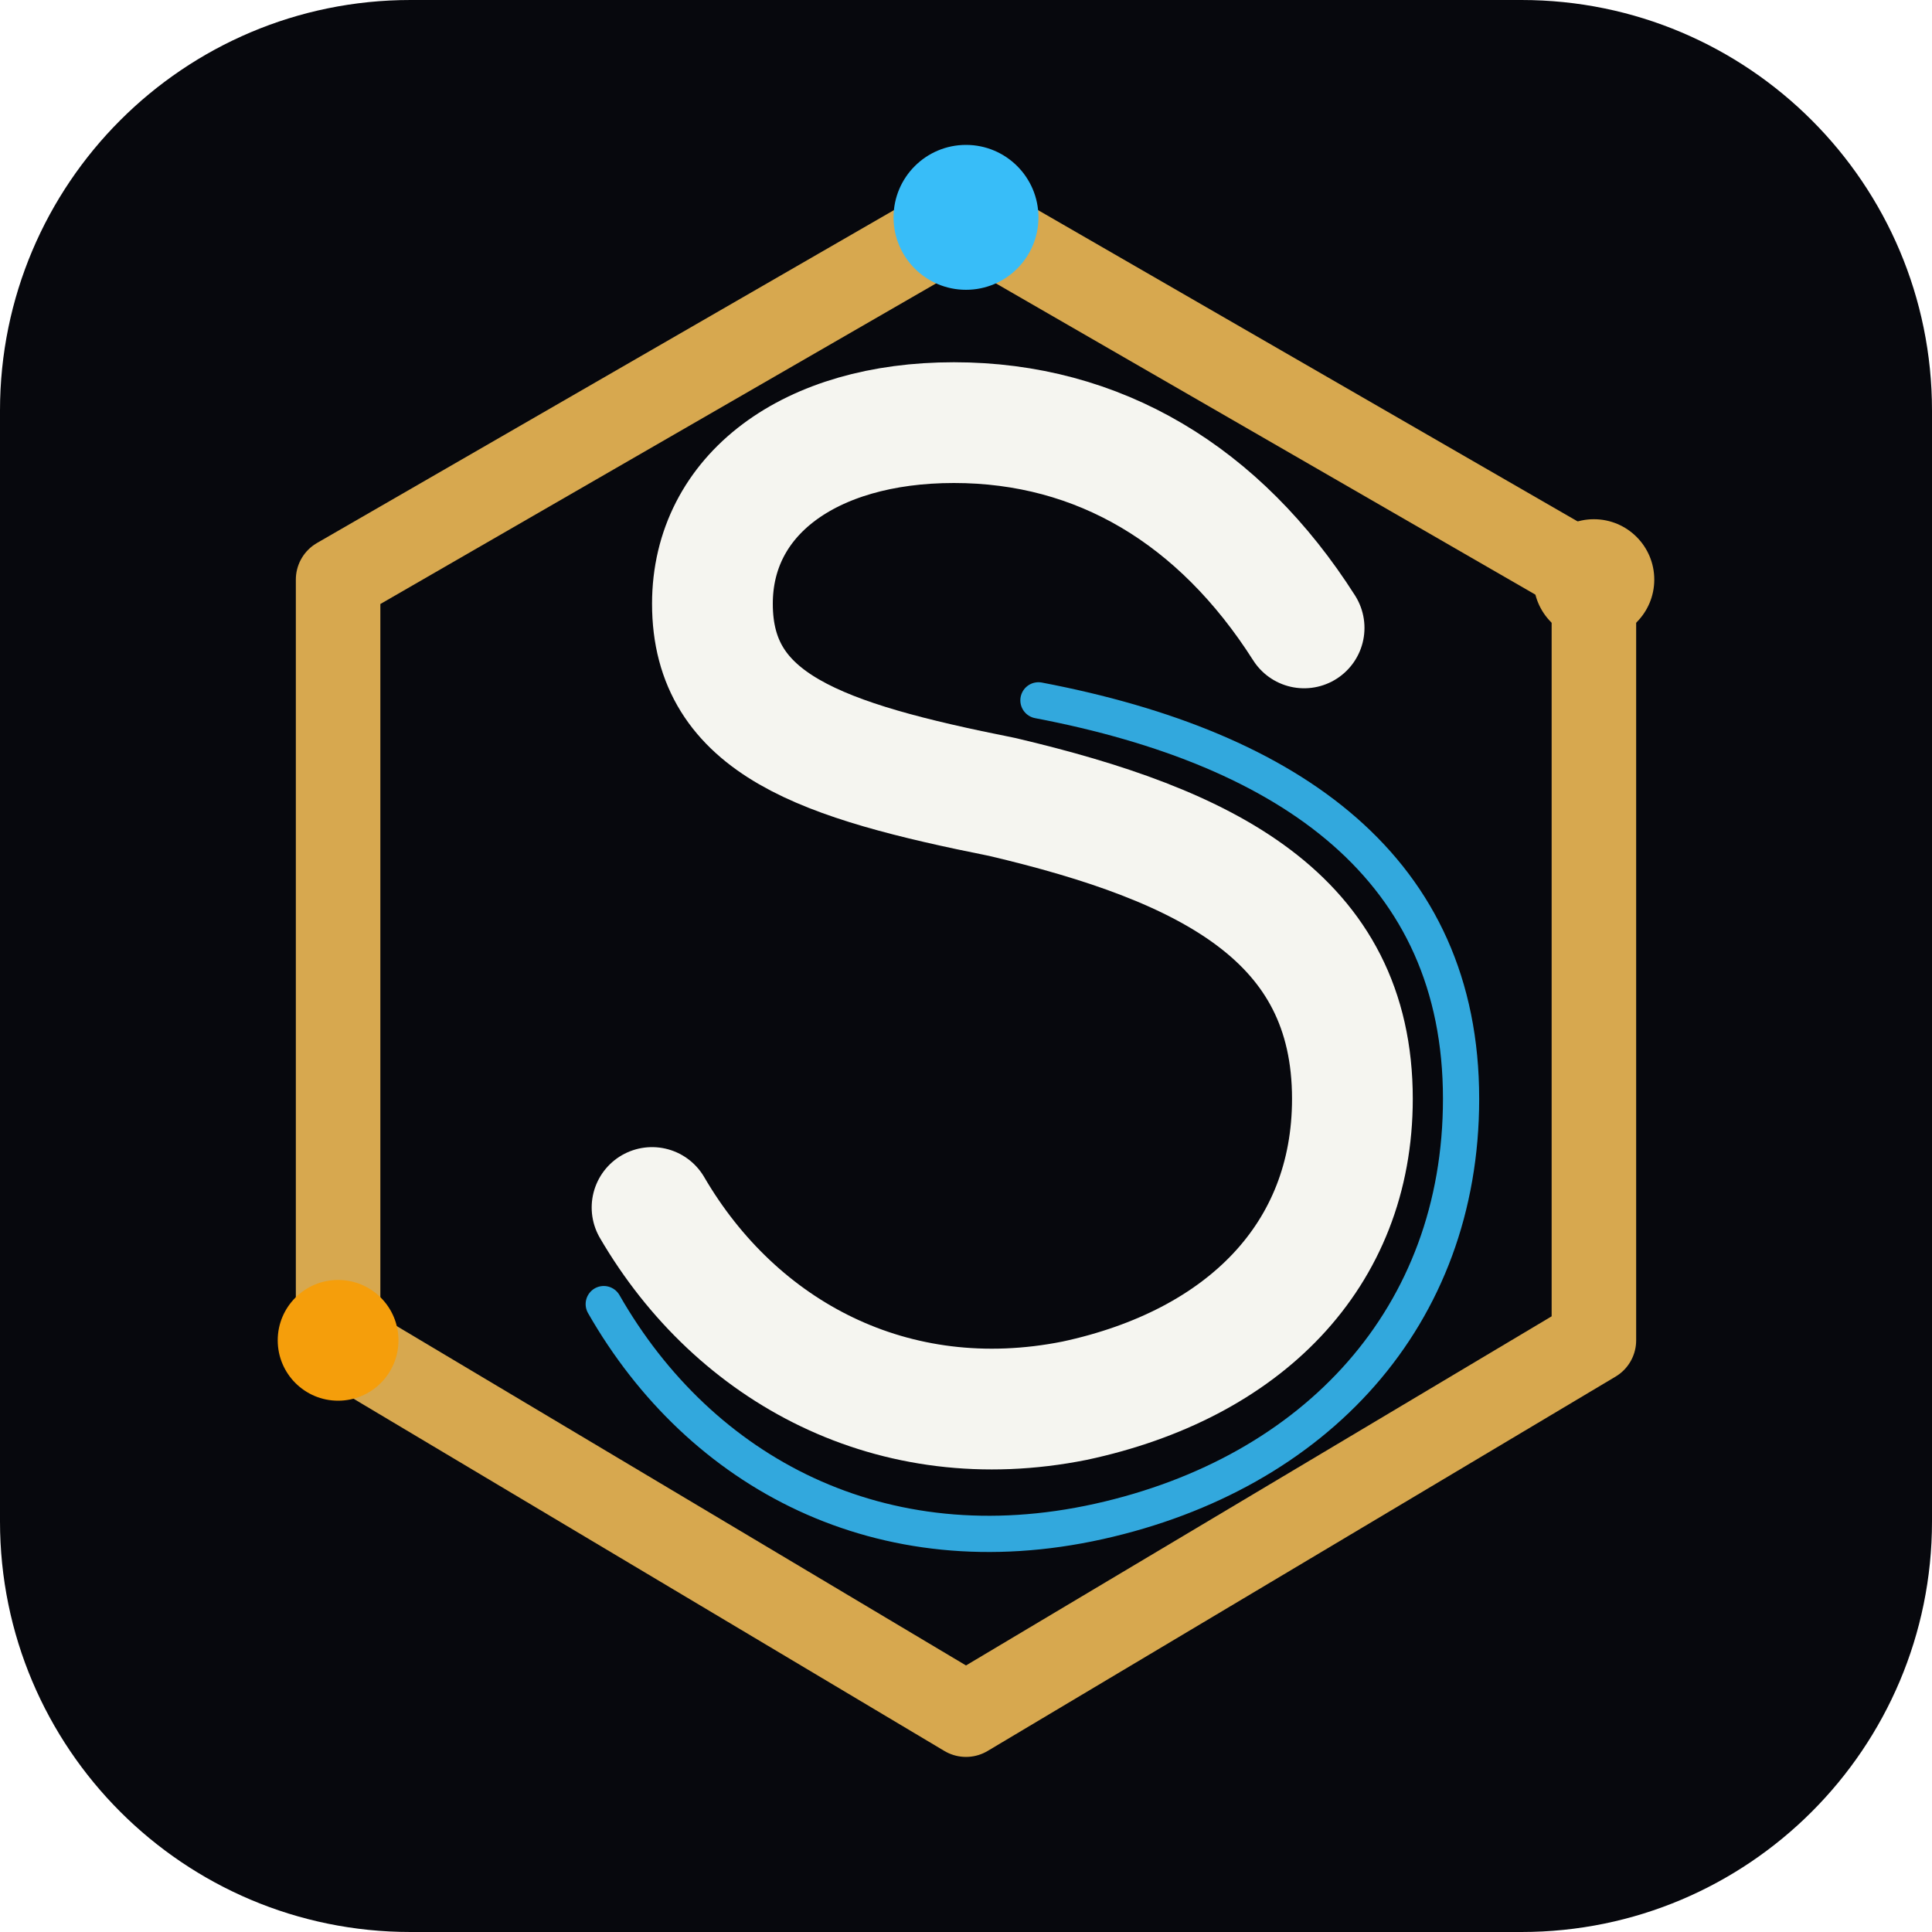
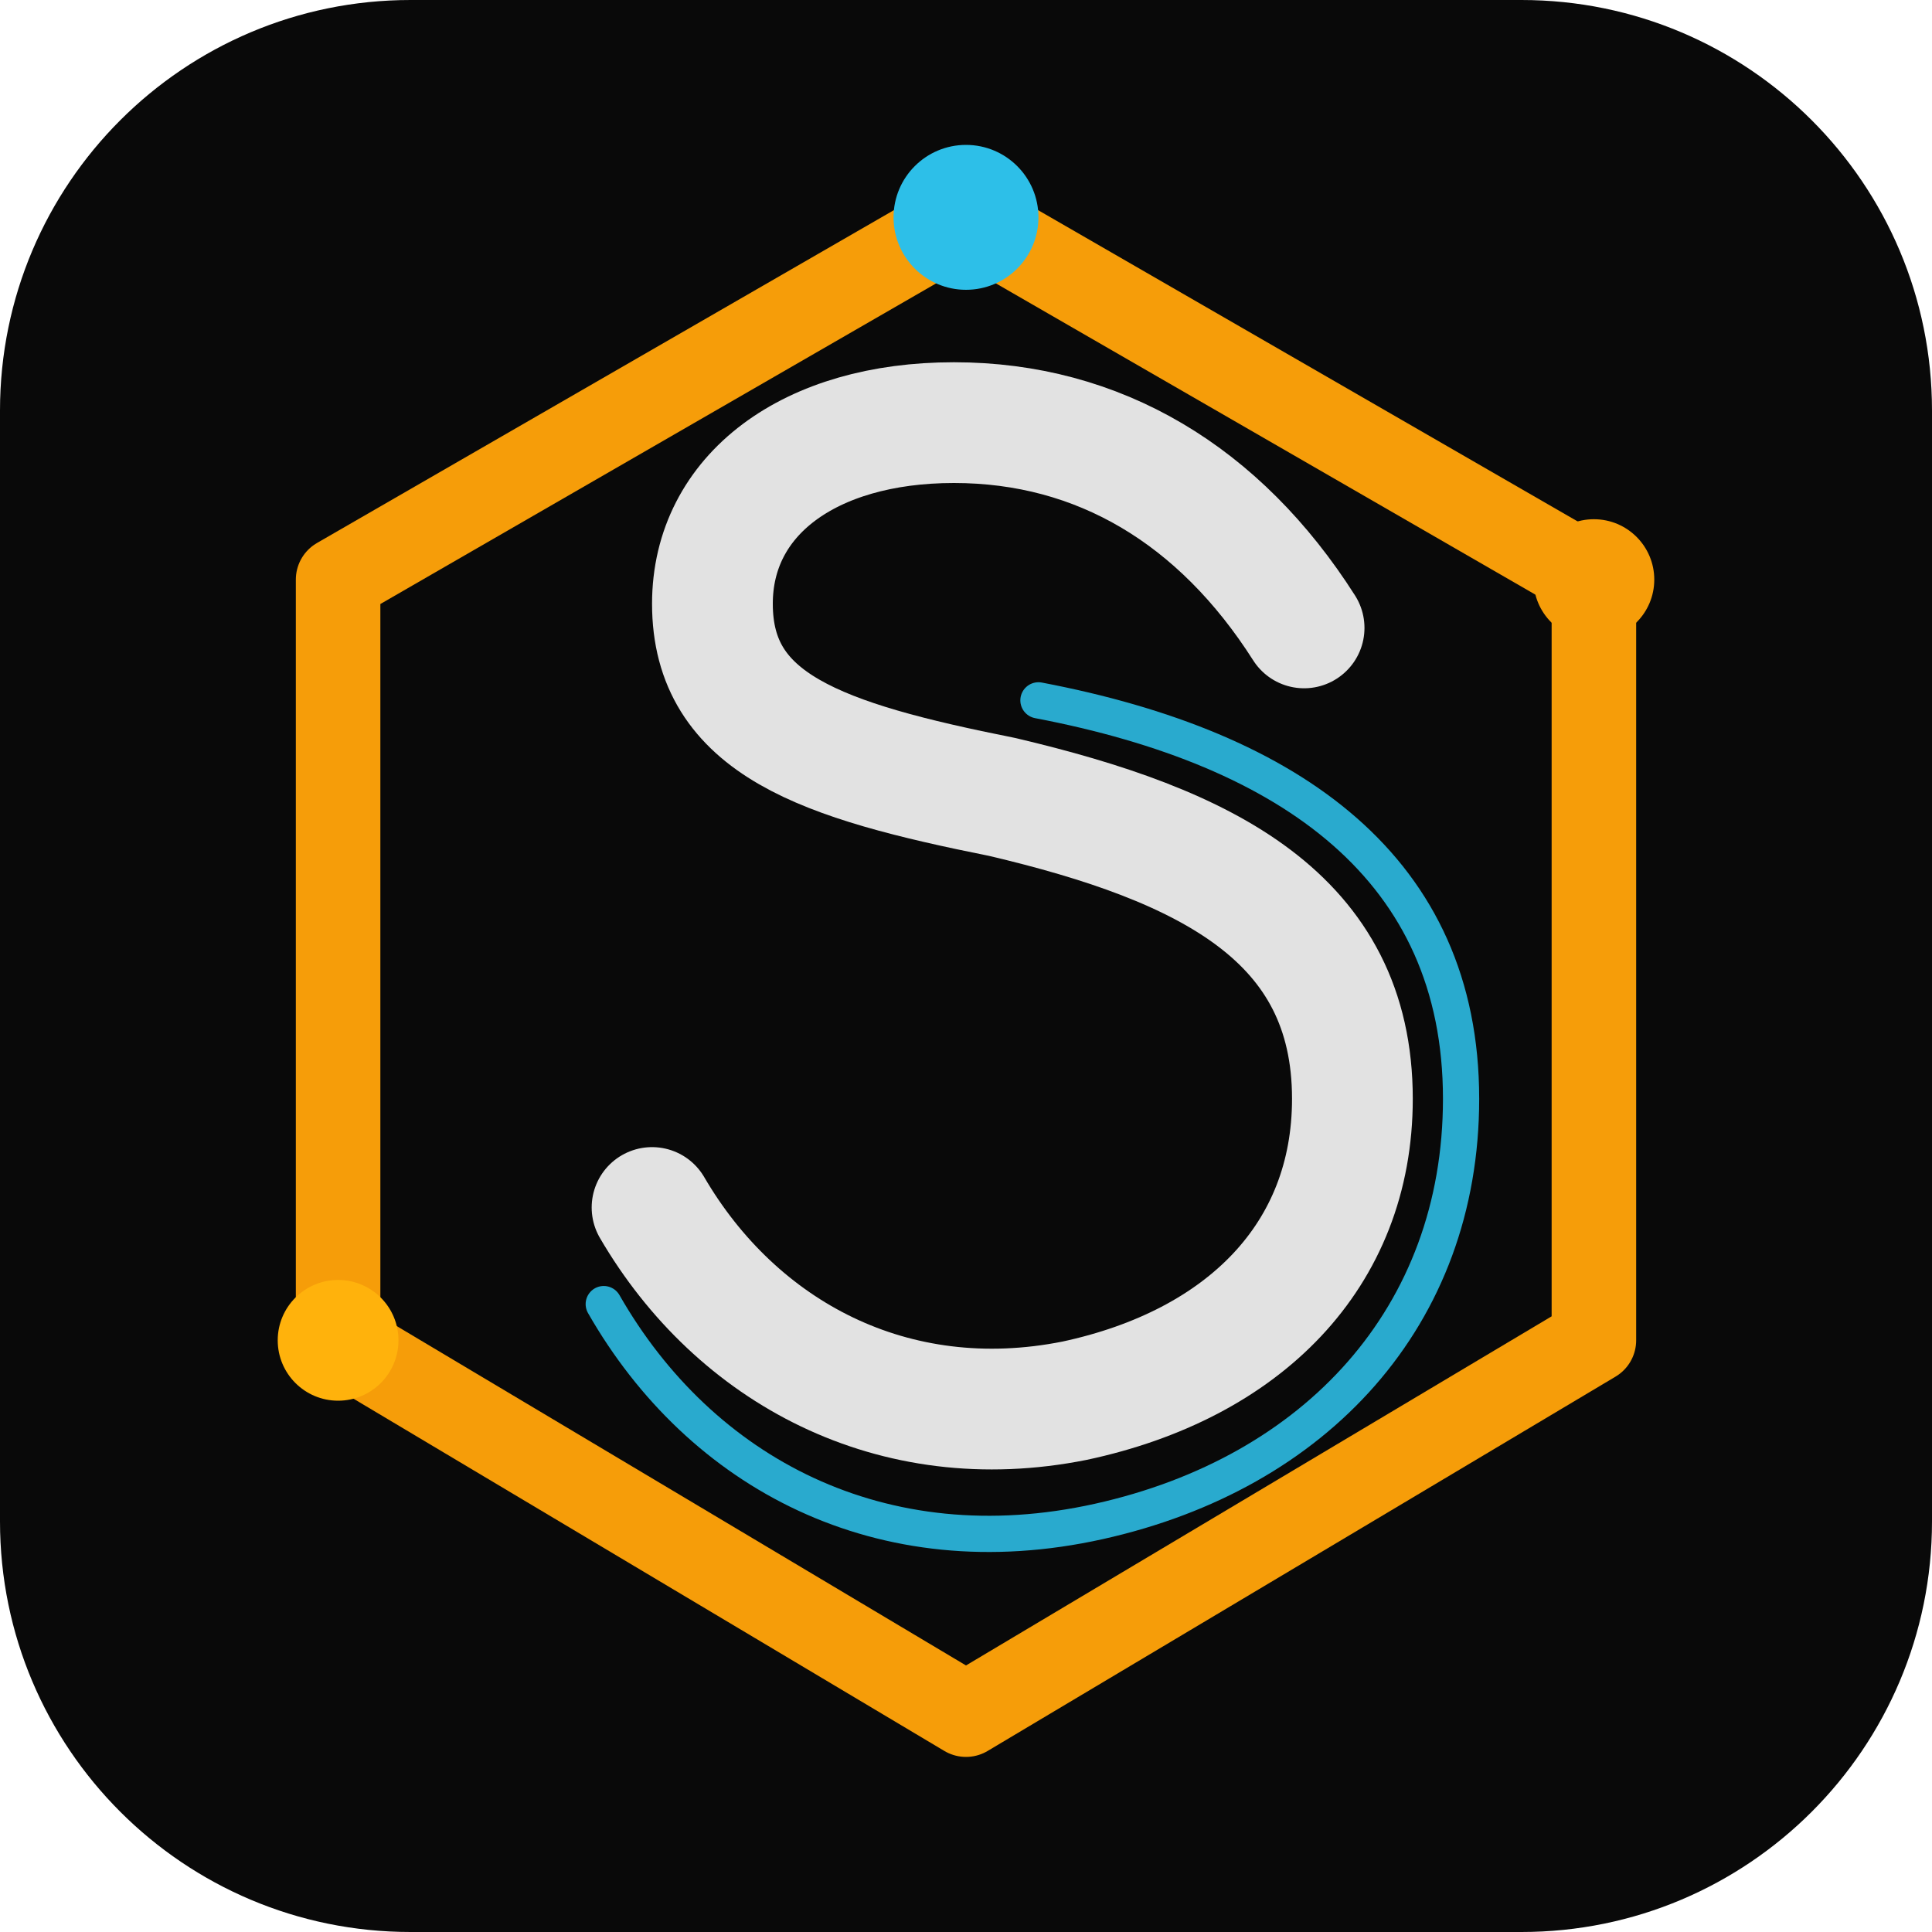
<svg xmlns="http://www.w3.org/2000/svg" width="160" height="160" viewBox="0 0 160 160" fill="none" role="img" aria-labelledby="title">
-   <rect width="160" height="160" rx="34" fill="#07080D" />
-   <path d="M80 18L132 48V111L80 142L28 111V48L80 18Z" stroke="#D7A84F" stroke-width="7" stroke-linejoin="round" />
-   <path d="M54 100C61 112 74 119 89 116C103 113 112 104 112 91C112 76 100 70 83 66C68 63 59 60 59 50C59 41 67 35 79 35C91 35 101 41 108 52" stroke="#F5F5F0" stroke-width="10" stroke-linecap="round" />
-   <path d="M50 108C58 122 73 130 91 126C109 122 121 109 121 91C121 72 107 62 86 58" stroke="#38BDF8" stroke-width="3" stroke-linecap="round" opacity="0.88" />
-   <circle cx="80" cy="18" r="6" fill="#38BDF8" />
-   <circle cx="132" cy="48" r="5" fill="#D7A84F" />
-   <circle cx="28" cy="111" r="5" fill="#F59E0B" />
+   <rect width="160" height="160" rx="34" fill="#090909" />
+   <path d="M80 18L132 48V111L80 142L28 111V48L80 18Z" stroke="#F69D09" stroke-width="7" stroke-linejoin="round" />
+   <path d="M54 100C61 112 74 119 89 116C103 113 112 104 112 91C112 76 100 70 83 66C68 63 59 60 59 50C59 41 67 35 79 35C91 35 101 41 108 52" stroke="#E2E2E2" stroke-width="10" stroke-linecap="round" />
+   <path d="M50 108C58 122 73 130 91 126C109 122 121 109 121 91C121 72 107 62 86 58" stroke="#2DBFE8" stroke-width="3" stroke-linecap="round" opacity="0.88" />
+   <circle cx="80" cy="18" r="6" fill="#2DBFE8" />
+   <circle cx="132" cy="48" r="5" fill="#F69D09" />
+   <circle cx="28" cy="111" r="5" fill="#FFB20C" />
</svg>
